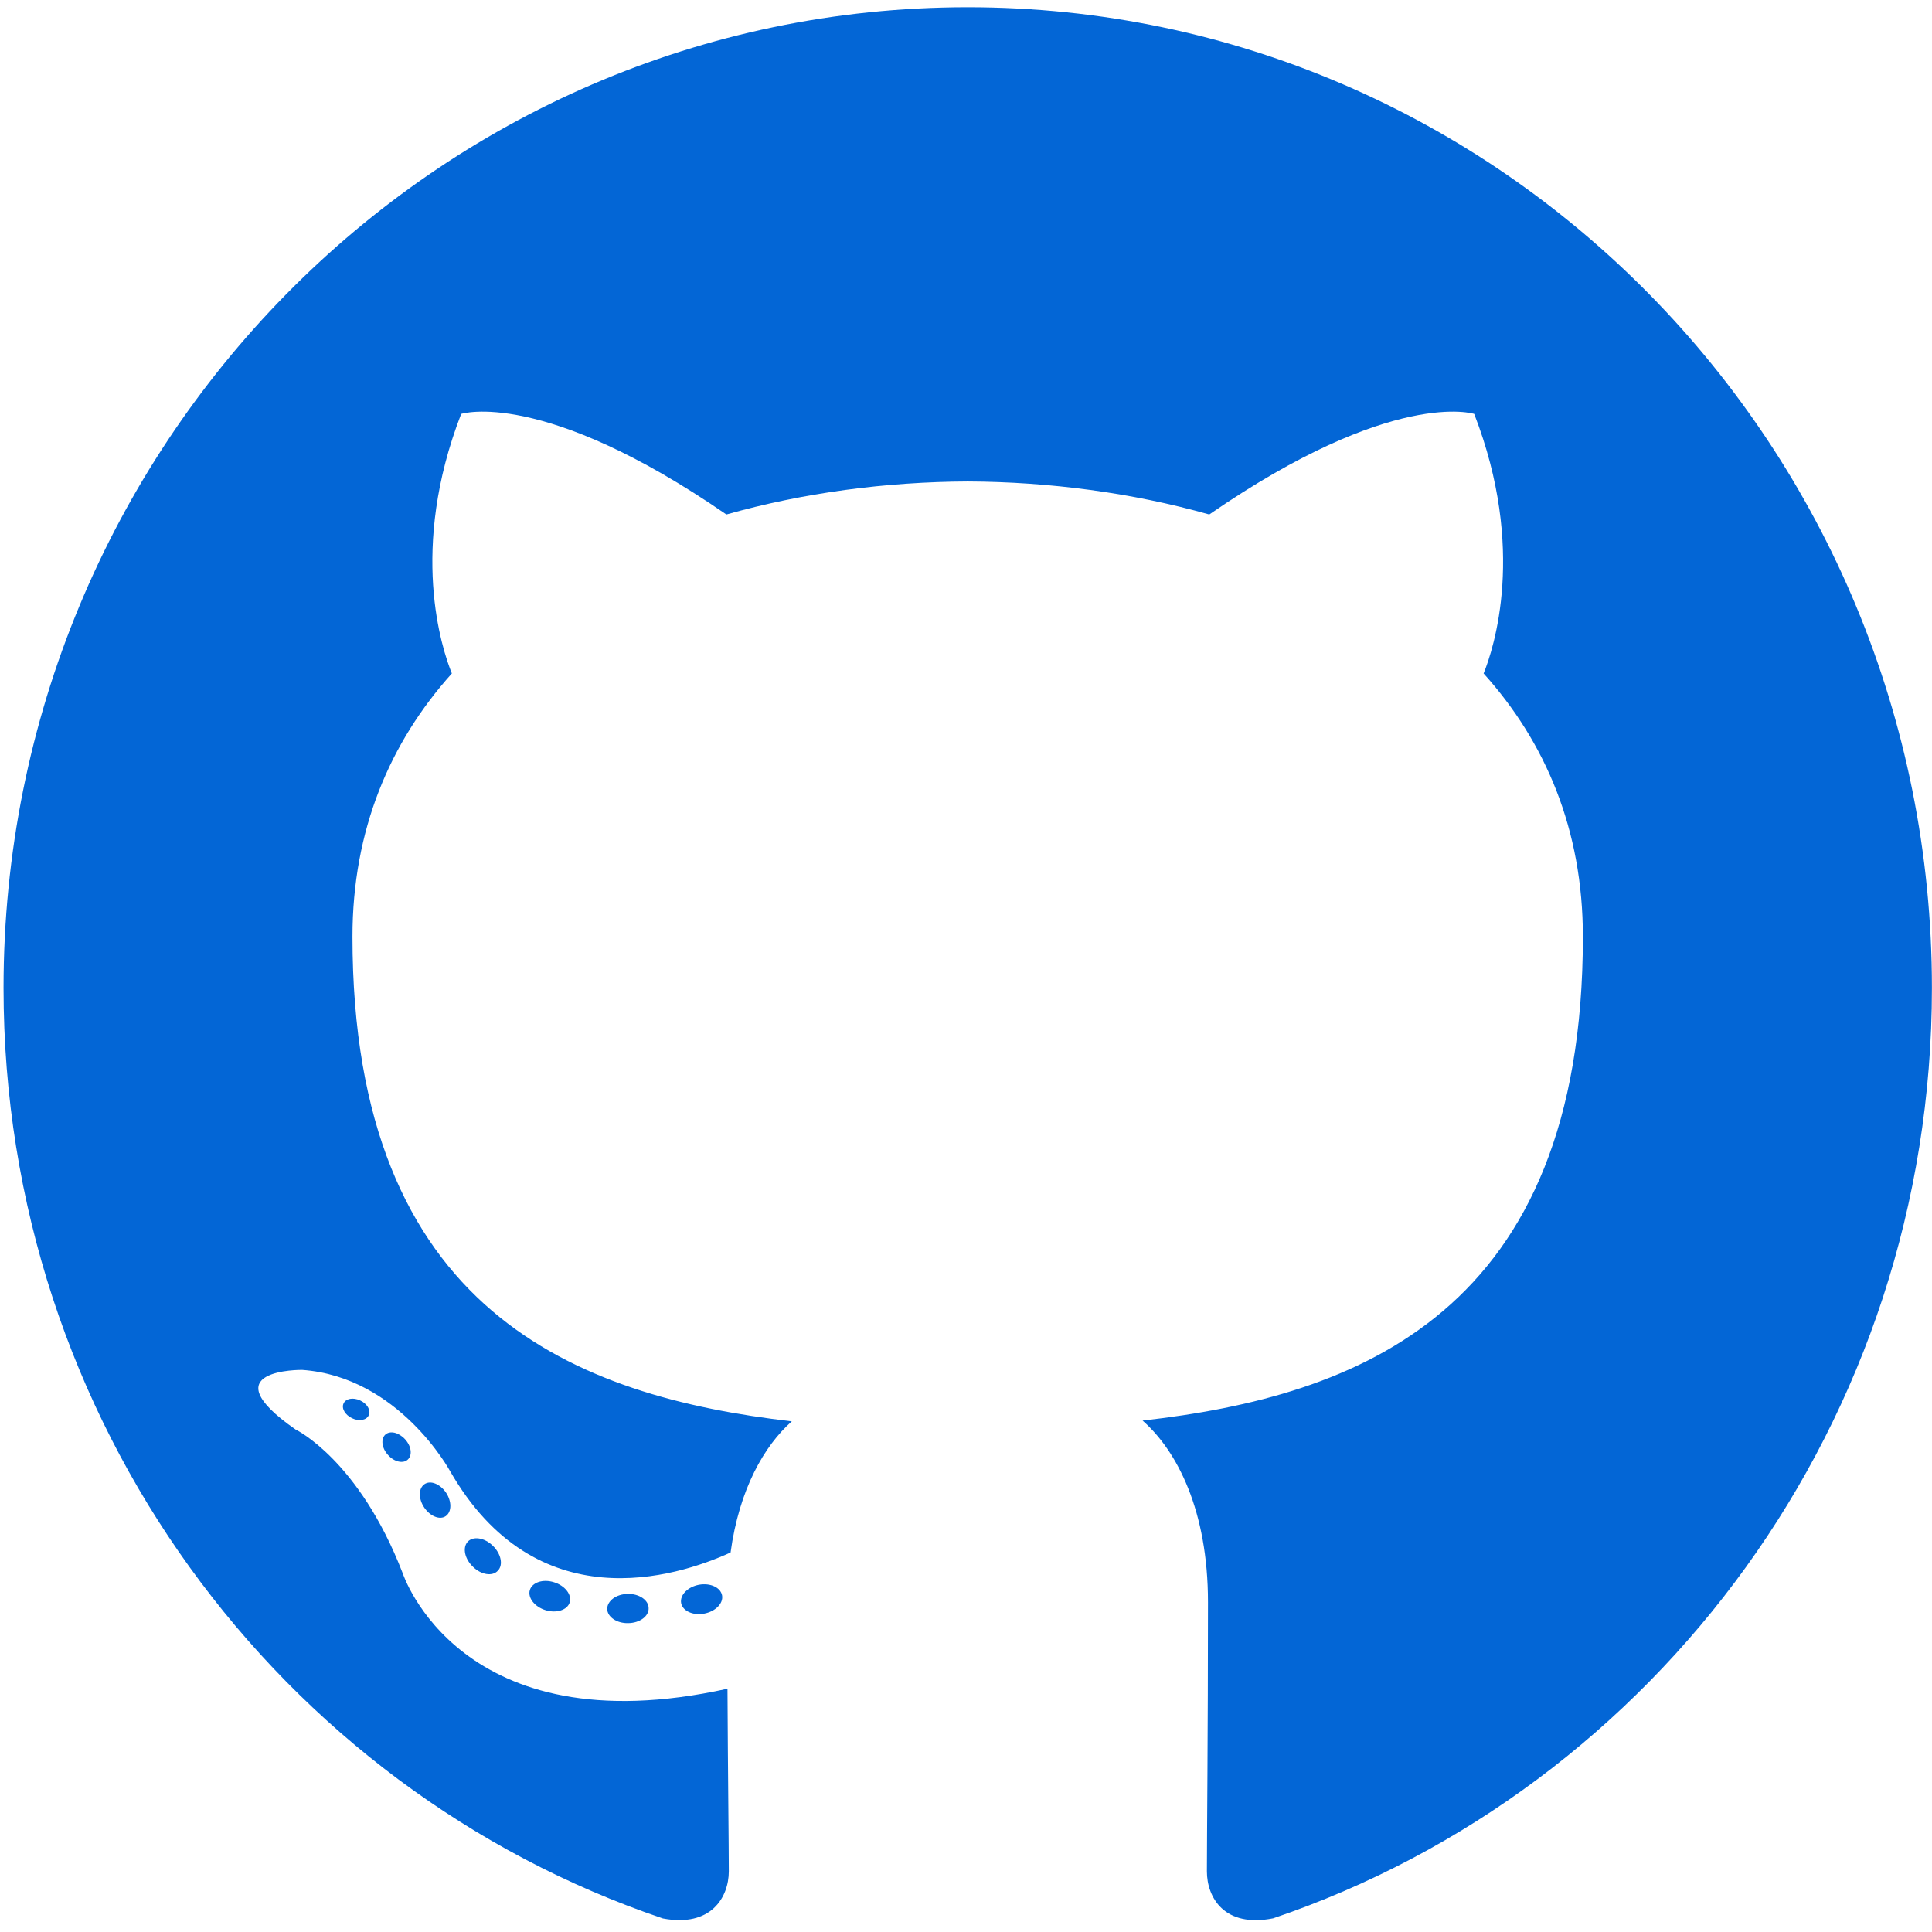
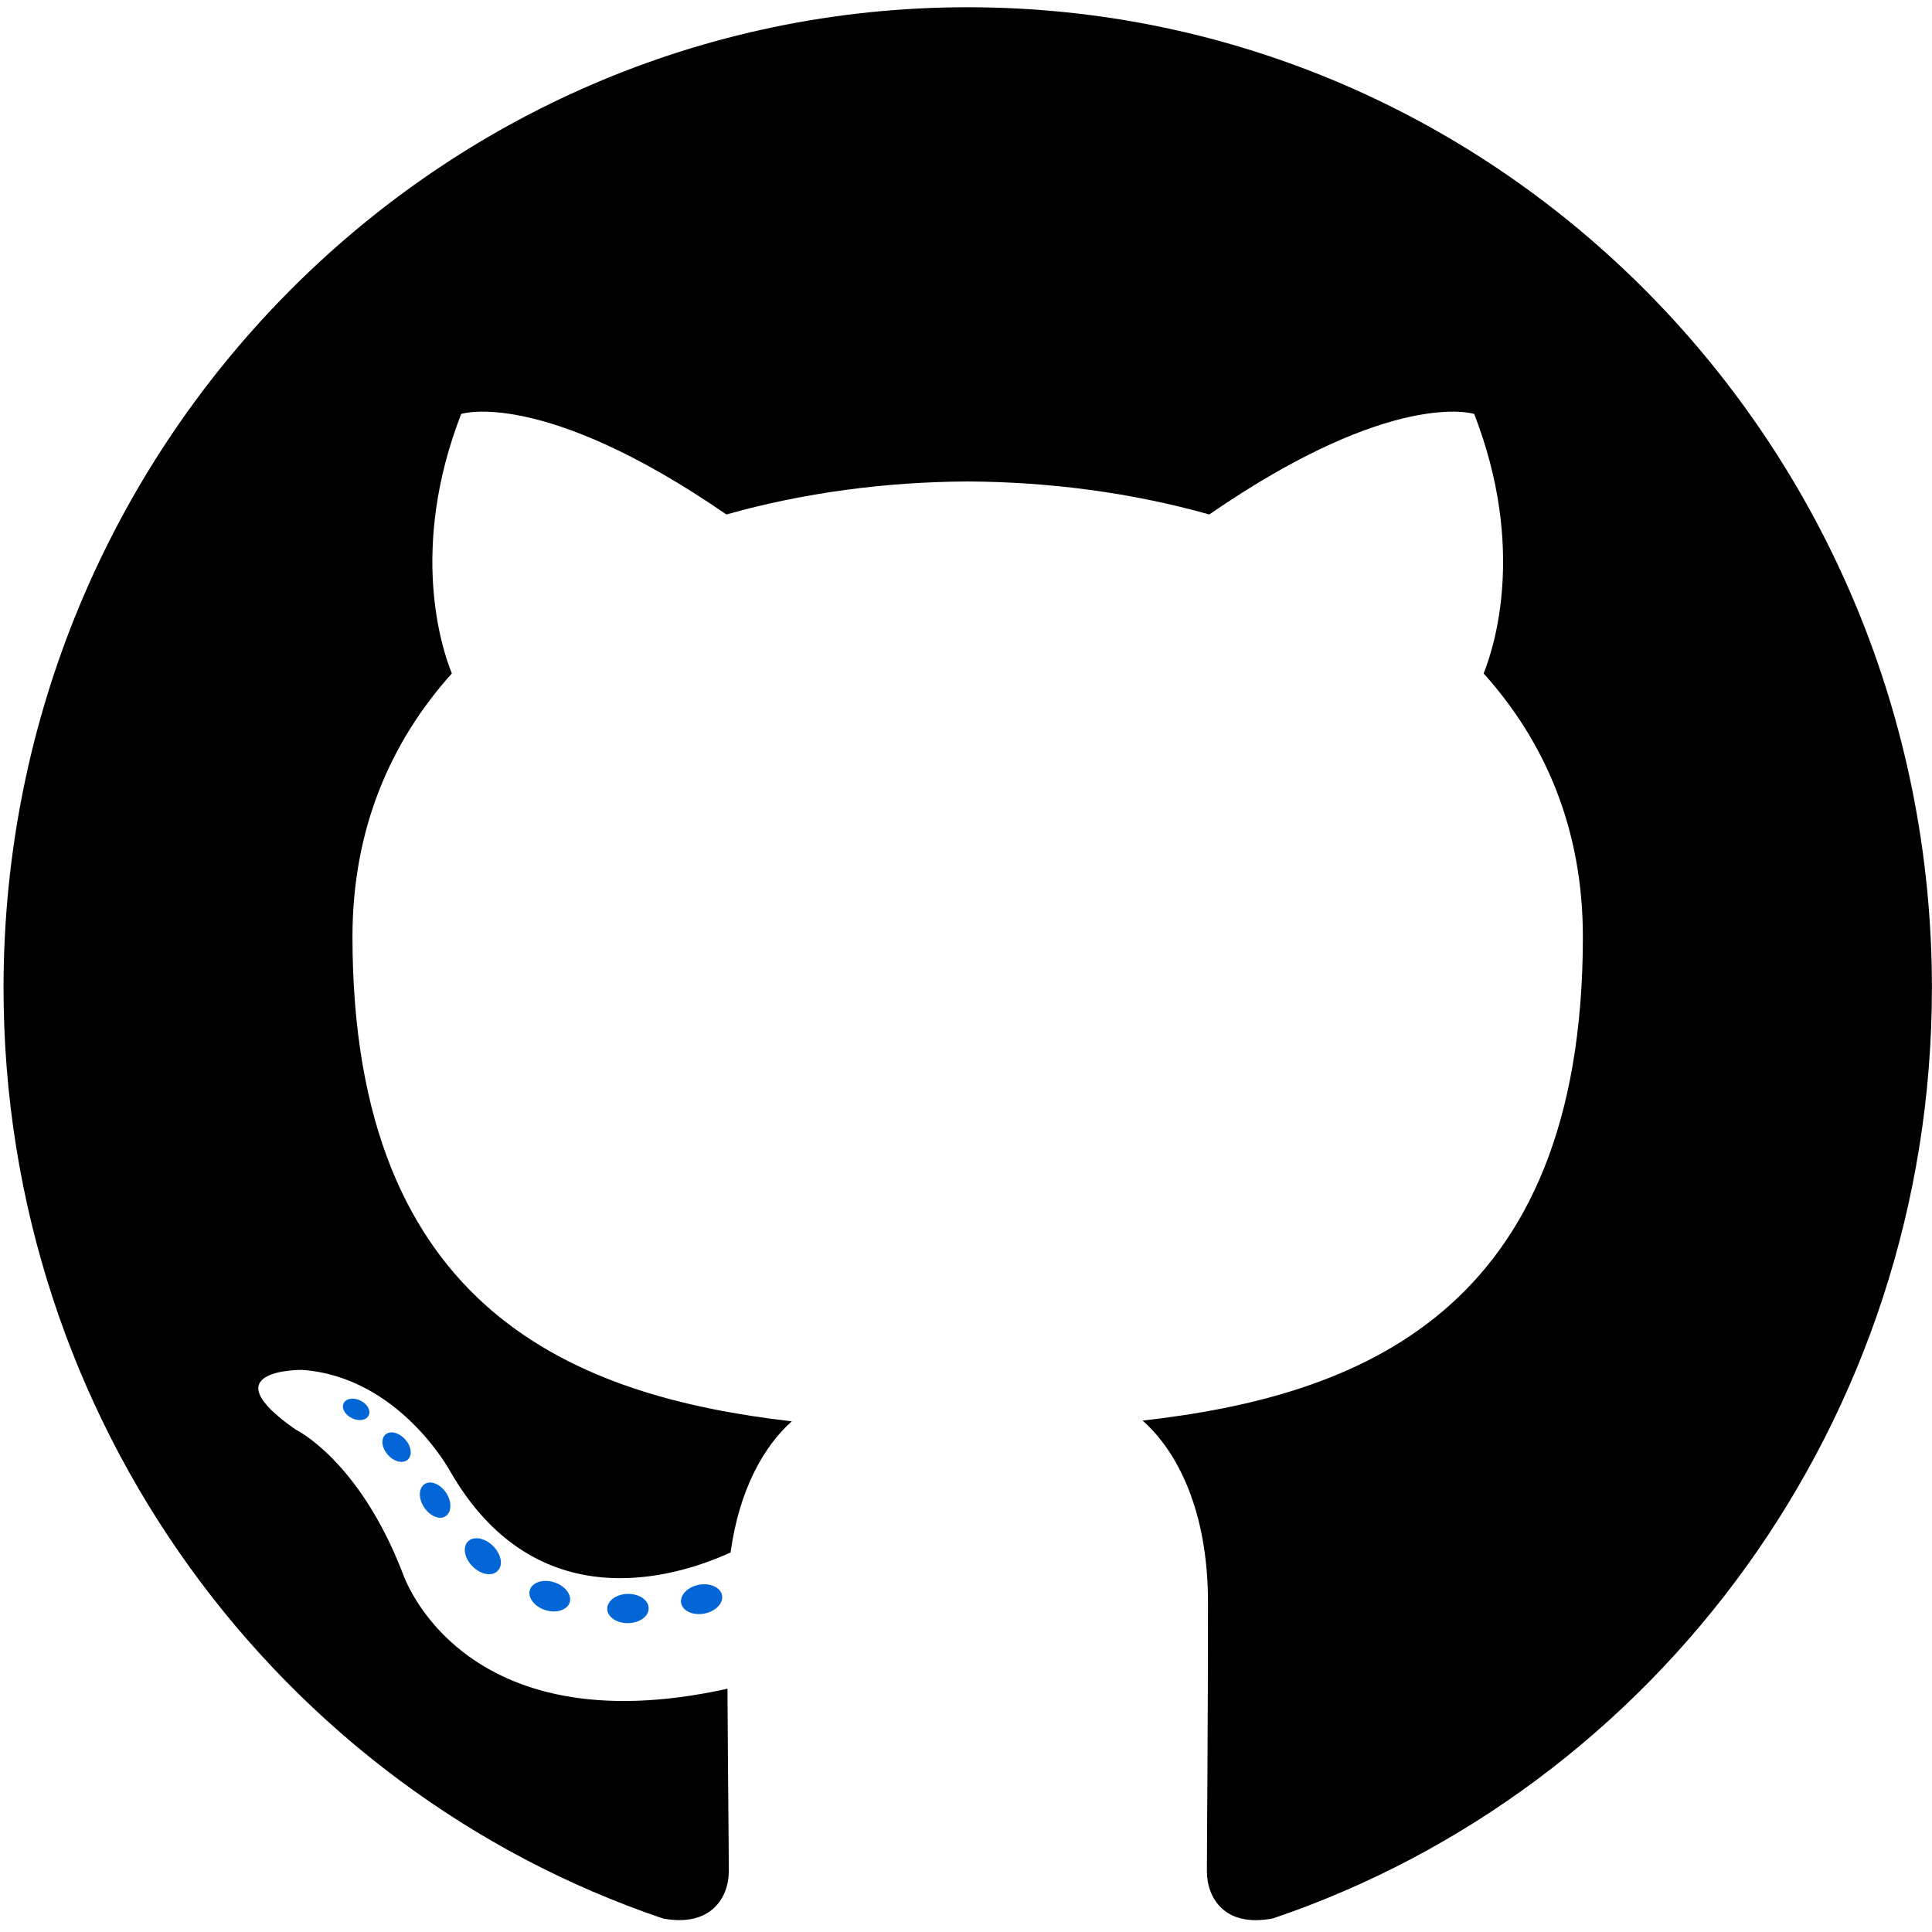
<svg xmlns="http://www.w3.org/2000/svg" width="48" height="48" viewBox="0 0 48 48" fill="none">
-   <path d="M24.043 0.18C10.815 0.18 0.088 11.088 0.088 24.544C0.088 35.31 6.952 44.443 16.47 47.664C17.667 47.89 18.107 47.136 18.107 46.492C18.107 45.911 18.084 43.992 18.074 41.956C11.41 43.43 10.003 39.081 10.003 39.081C8.914 36.265 7.344 35.516 7.344 35.516C5.17 34.004 7.507 34.035 7.507 34.035C9.913 34.206 11.18 36.546 11.18 36.546C13.316 40.271 16.784 39.194 18.151 38.571C18.366 36.997 18.987 35.921 19.672 35.313C14.351 34.697 8.757 32.608 8.757 23.272C8.757 20.612 9.693 18.438 11.226 16.732C10.977 16.118 10.157 13.64 11.458 10.284C11.458 10.284 13.469 9.629 18.047 12.782C19.958 12.242 22.007 11.971 24.043 11.962C26.079 11.971 28.13 12.242 30.044 12.782C34.617 9.629 36.626 10.284 36.626 10.284C37.929 13.64 37.109 16.118 36.86 16.732C38.396 18.438 39.326 20.612 39.326 23.272C39.326 32.63 33.722 34.691 28.387 35.294C29.247 36.05 30.012 37.533 30.012 39.806C30.012 43.066 29.985 45.689 29.985 46.492C29.985 47.141 30.416 47.9 31.63 47.661C41.143 44.436 47.998 35.306 47.998 24.544C47.998 11.088 37.273 0.18 24.043 0.18Z" fill="#0366D6" />
+   <path d="M24.043 0.18C10.815 0.18 0.088 11.088 0.088 24.544C0.088 35.31 6.952 44.443 16.47 47.664C17.667 47.89 18.107 47.136 18.107 46.492C18.107 45.911 18.084 43.992 18.074 41.956C11.41 43.43 10.003 39.081 10.003 39.081C8.914 36.265 7.344 35.516 7.344 35.516C5.17 34.004 7.507 34.035 7.507 34.035C9.913 34.206 11.18 36.546 11.18 36.546C13.316 40.271 16.784 39.194 18.151 38.571C18.366 36.997 18.987 35.921 19.672 35.313C14.351 34.697 8.757 32.608 8.757 23.272C8.757 20.612 9.693 18.438 11.226 16.732C10.977 16.118 10.157 13.64 11.458 10.284C11.458 10.284 13.469 9.629 18.047 12.782C19.958 12.242 22.007 11.971 24.043 11.962C26.079 11.971 28.13 12.242 30.044 12.782C34.617 9.629 36.626 10.284 36.626 10.284C37.929 13.64 37.109 16.118 36.86 16.732C38.396 18.438 39.326 20.612 39.326 23.272C39.326 32.63 33.722 34.691 28.387 35.294C29.247 36.05 30.012 37.533 30.012 39.806C30.012 43.066 29.985 45.689 29.985 46.492C29.985 47.141 30.416 47.9 31.63 47.661C41.143 44.436 47.998 35.306 47.998 24.544C47.998 11.088 37.273 0.18 24.043 0.18Z" fill="currentColor" />
  <path d="M9.161 35.162C9.108 35.284 8.921 35.32 8.75 35.237C8.577 35.157 8.479 34.992 8.535 34.871C8.587 34.746 8.774 34.712 8.948 34.794C9.122 34.874 9.221 35.041 9.161 35.162Z" fill="#0366D6" />
  <path d="M10.131 36.263C10.017 36.371 9.793 36.321 9.642 36.15C9.485 35.981 9.456 35.753 9.572 35.644C9.69 35.536 9.906 35.587 10.063 35.757C10.22 35.928 10.251 36.154 10.131 36.263Z" fill="#0366D6" />
  <path d="M11.076 37.666C10.929 37.77 10.689 37.673 10.541 37.456C10.394 37.239 10.394 36.98 10.544 36.875C10.693 36.771 10.929 36.865 11.079 37.08C11.226 37.3 11.226 37.56 11.076 37.666Z" fill="#0366D6" />
  <path d="M12.37 39.022C12.239 39.169 11.959 39.13 11.754 38.929C11.545 38.732 11.486 38.453 11.618 38.306C11.751 38.158 12.032 38.2 12.239 38.399C12.446 38.596 12.51 38.876 12.37 39.022Z" fill="#0366D6" />
  <path d="M14.155 39.809C14.097 40 13.828 40.087 13.556 40.005C13.285 39.922 13.108 39.699 13.163 39.506C13.219 39.314 13.49 39.223 13.763 39.31C14.034 39.393 14.211 39.615 14.155 39.809Z" fill="#0366D6" />
  <path d="M16.115 39.955C16.122 40.156 15.892 40.323 15.607 40.326C15.321 40.333 15.089 40.17 15.086 39.973C15.086 39.77 15.311 39.605 15.597 39.6C15.882 39.594 16.115 39.755 16.115 39.955Z" fill="#0366D6" />
  <path d="M17.94 39.639C17.974 39.835 17.776 40.037 17.493 40.09C17.215 40.142 16.957 40.021 16.922 39.826C16.888 39.626 17.089 39.424 17.367 39.372C17.65 39.322 17.904 39.44 17.94 39.639Z" fill="#0366D6" />
</svg>
